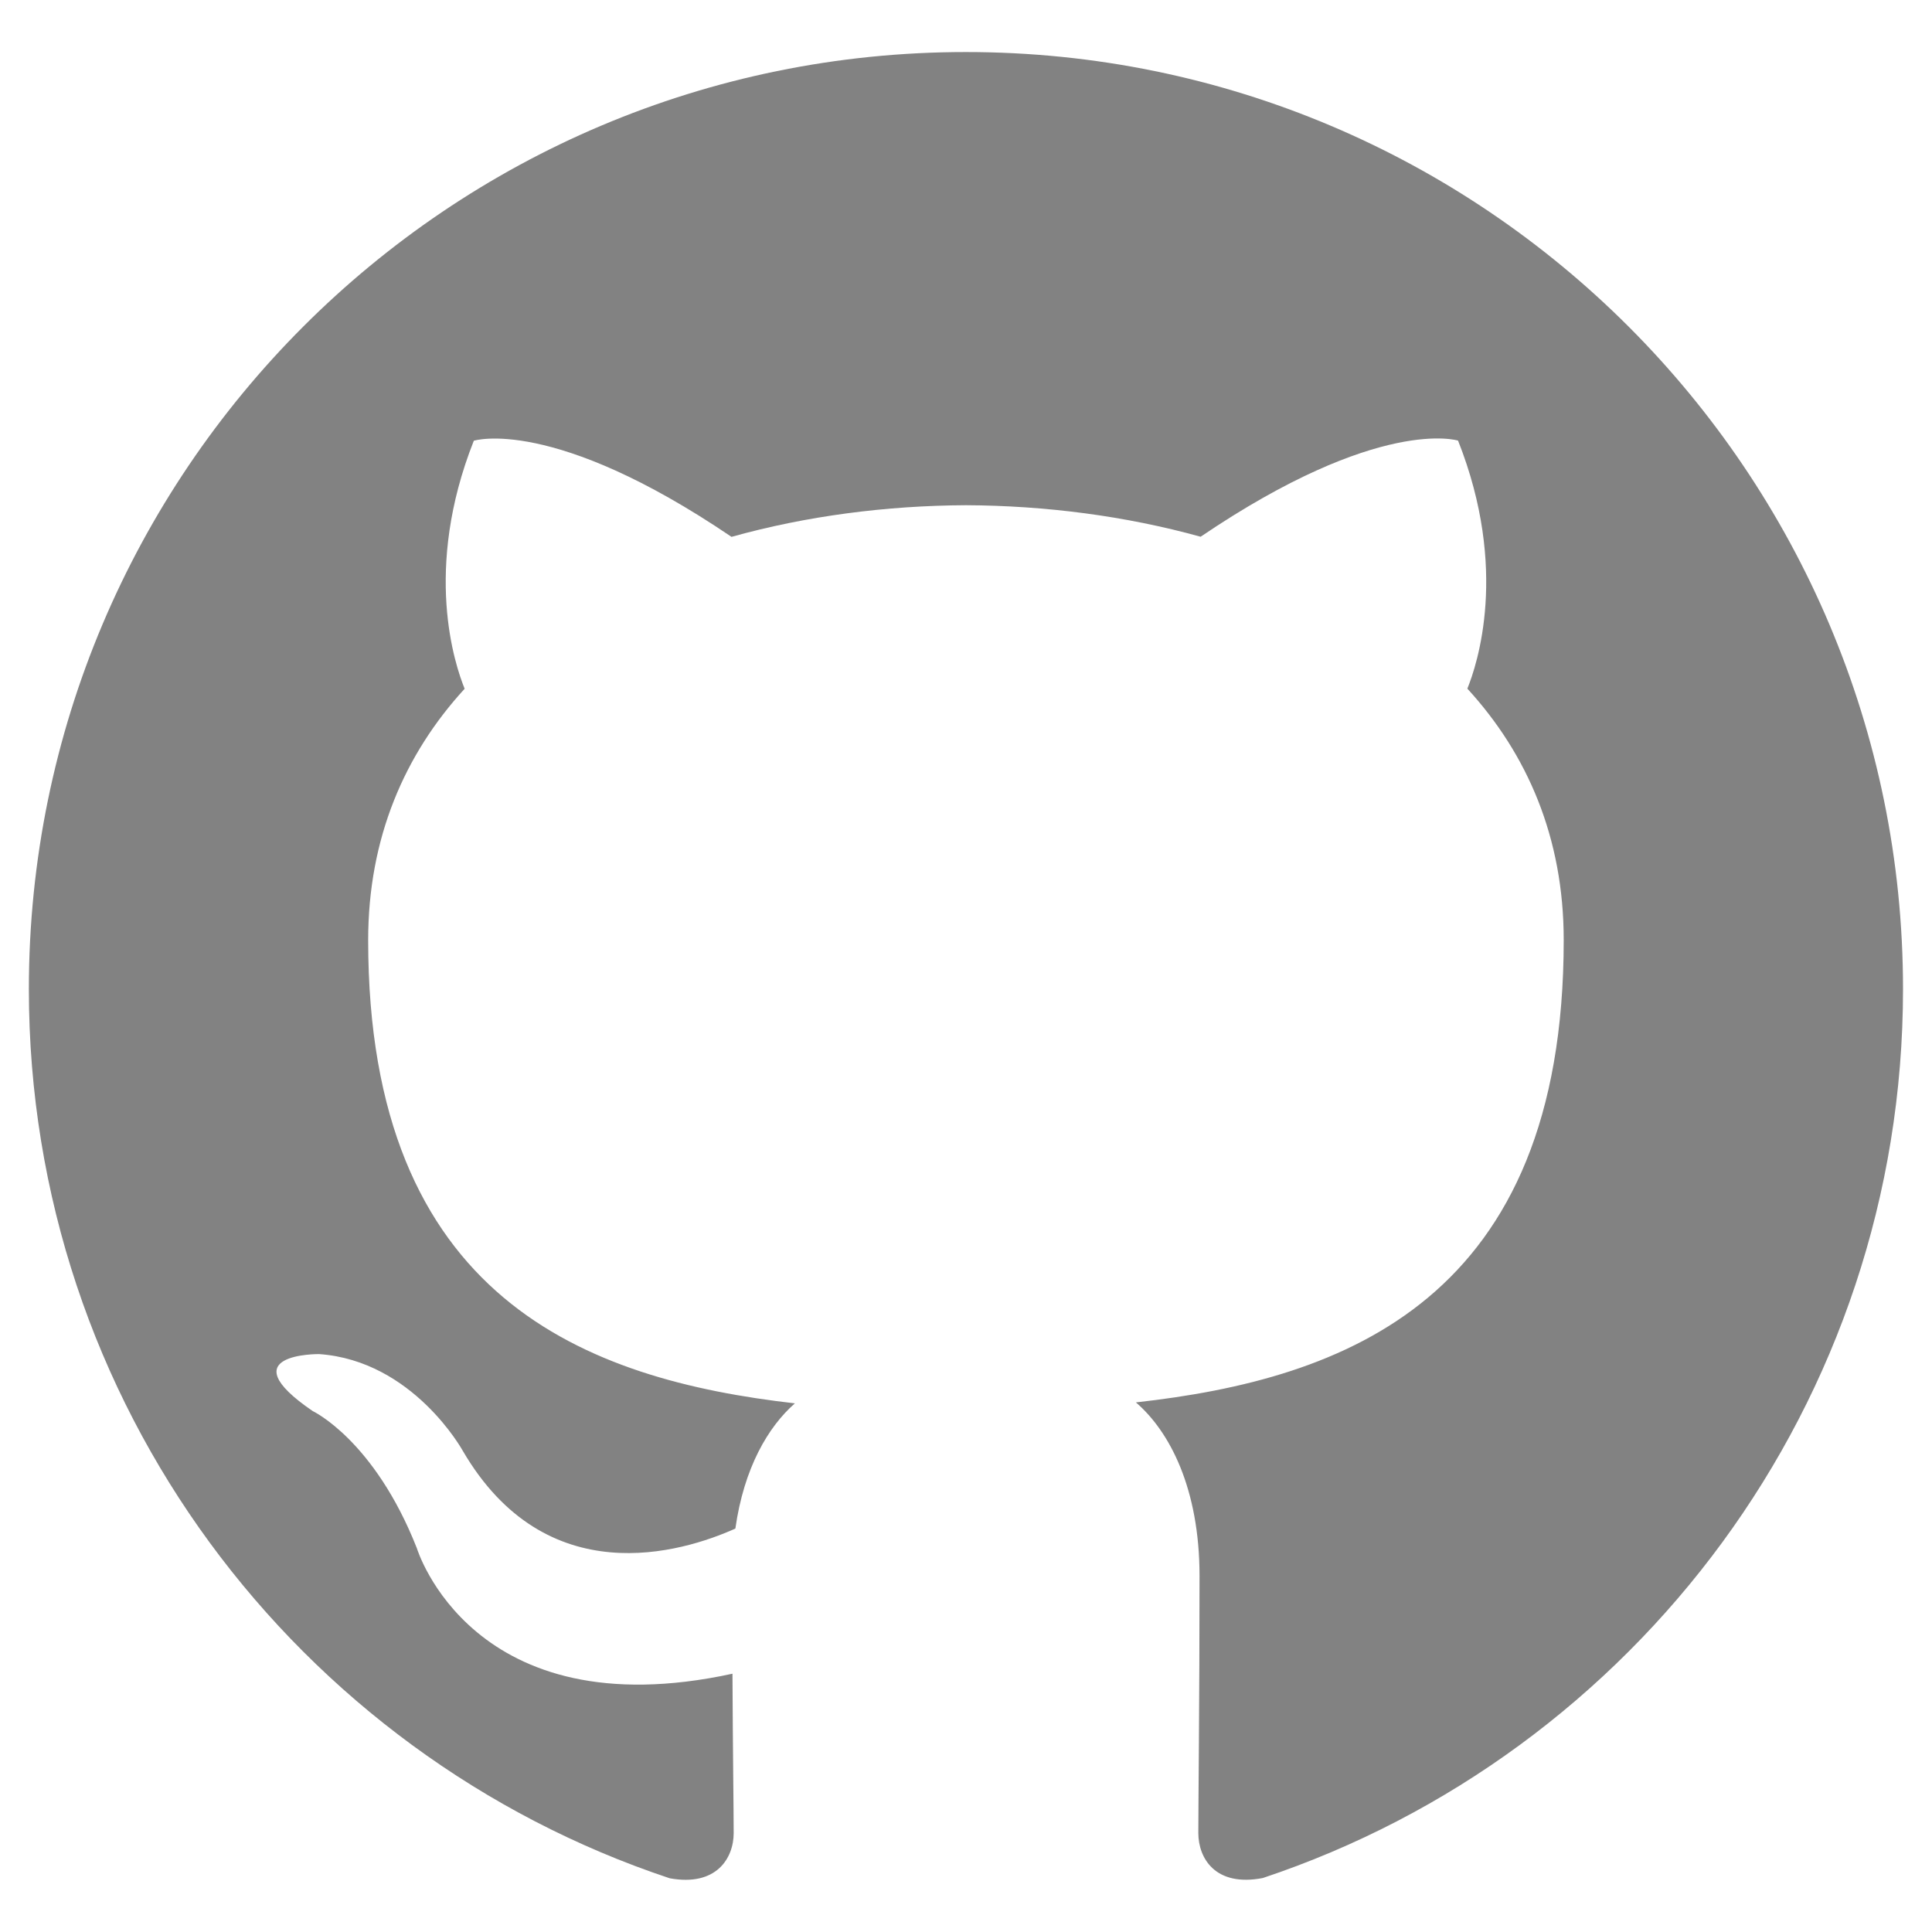
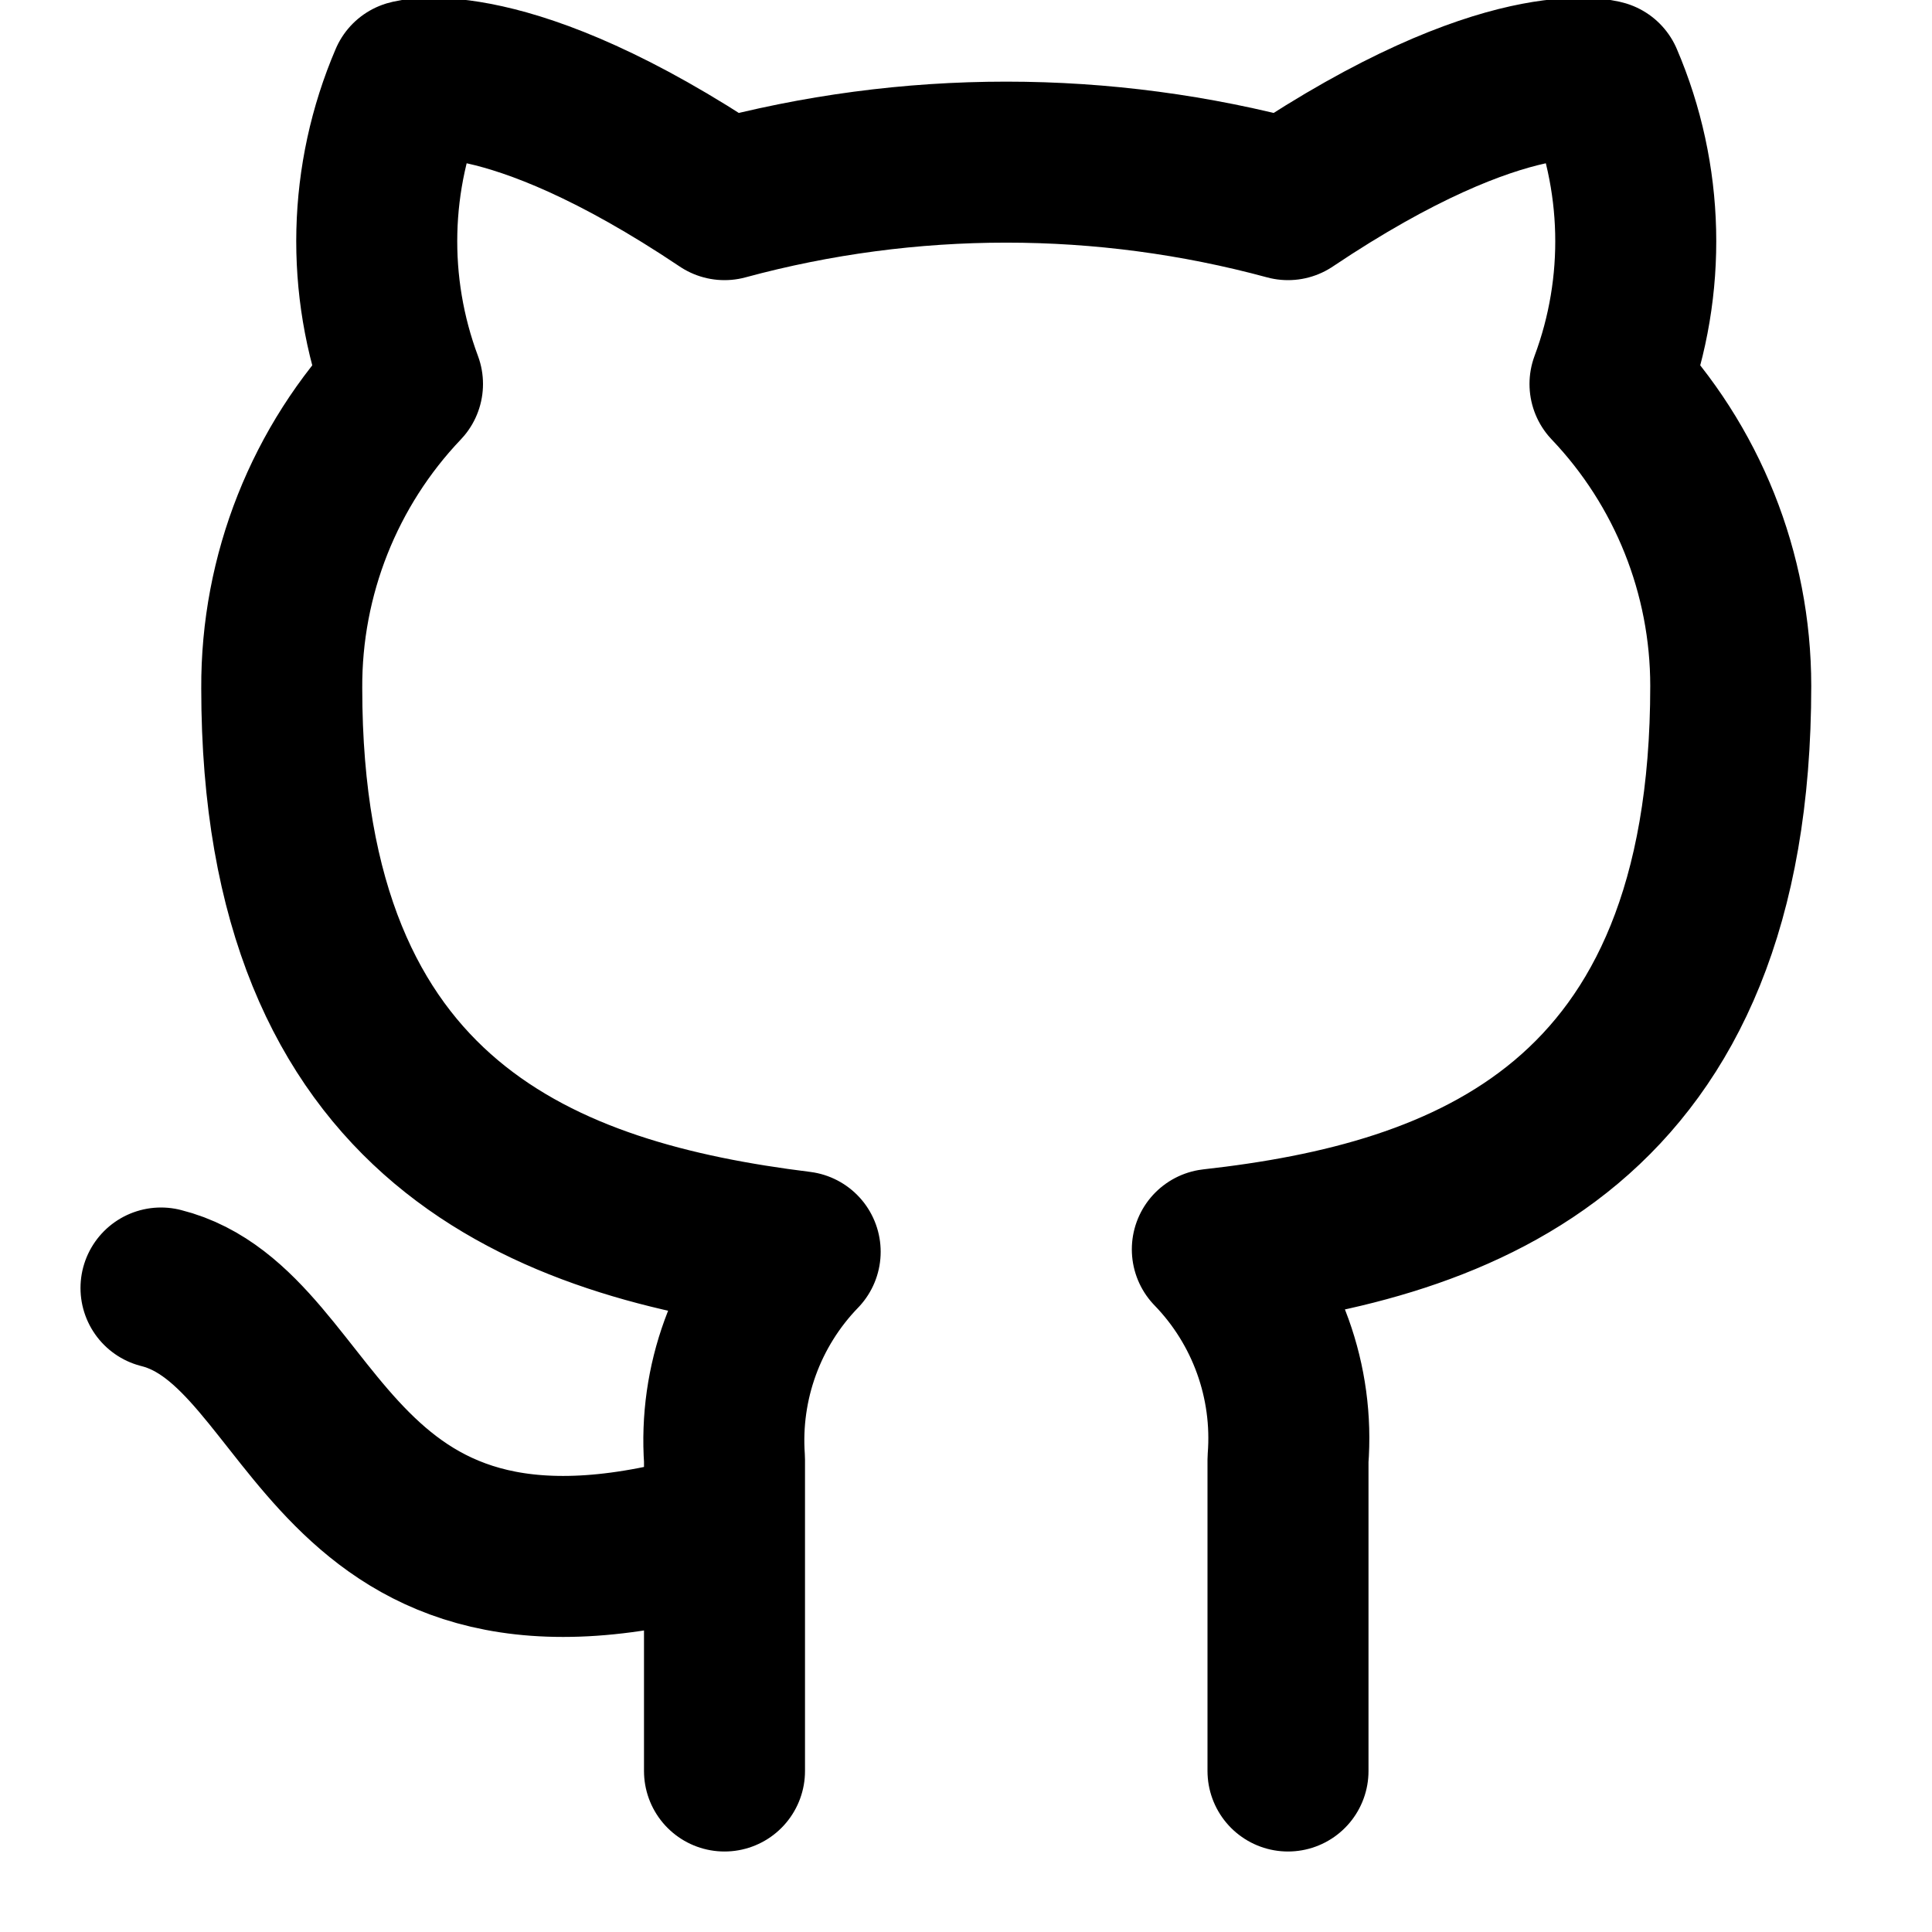
- <svg viewBox="0 0 16 16" width="16px" height="16px">
-   <path fill="#828282" d="M7.999,0.431c-4.285,0-7.76,3.474-7.76,7.761 c0,3.428,2.223,6.337,5.307,7.363c0.388,0.071,0.53-0.168,0.53-0.374c0-0.184-0.007-0.672-0.01-1.32 c-2.159,0.469-2.614-1.04-2.614-1.04c-0.353-0.896-0.862-1.135-0.862-1.135c-0.705-0.481,0.053-0.472,0.053-0.472 c0.779,0.055,1.189,0.8,1.189,0.8c0.692,1.186,1.816,0.843,2.258,0.645c0.071-0.502,0.271-0.843,0.493-1.037 C4.86,11.425,3.049,10.76,3.049,7.786c0-0.847,0.302-1.54,0.799-2.082C3.768,5.507,3.501,4.718,3.924,3.65 c0,0,0.652-0.209,2.134,0.796C6.677,4.273,7.34,4.187,8,4.184c0.659,0.003,1.323,0.089,1.943,0.261 c1.482-1.004,2.132-0.796,2.132-0.796c0.423,1.068,0.157,1.857,0.077,2.054c0.497,0.542,0.798,1.235,0.798,2.082 c0,2.981-1.814,3.637-3.543,3.829c0.279,0.24,0.527,0.713,0.527,1.437c0,1.037-0.01,1.874-0.01,2.129 c0,0.208,0.14,0.449,0.534,0.373c3.081-1.028,5.302-3.935,5.302-7.362C15.76,3.906,12.285,0.431,7.999,0.431z" />
+ <svg xmlns="http://www.w3.org/2000/svg" width="24" height="24" viewBox="0 0 24 24" fill="none" stroke="currentColor" stroke-width="2" stroke-linecap="round" stroke-linejoin="round" class="feather feather-github">
+   <path d="M9 19c-5 1.5-5-2.5-7-3m14 6v-3.87a3.37 3.37 0 0 0-.94-2.61c3.14-.35 6.44-1.54 6.44-7A5.44 5.44 0 0 0 20 4.77 5.07 5.07 0 0 0 19.91 1S18.73.65 16 2.48a13.38 13.38 0 0 0-7 0C6.27.65 5.09 1 5.09 1A5.07 5.07 0 0 0 5 4.77a5.44 5.44 0 0 0-1.5 3.78c0 5.42 3.3 6.61 6.44 7A3.37 3.37 0 0 0 9 18.13V22" />
</svg>
